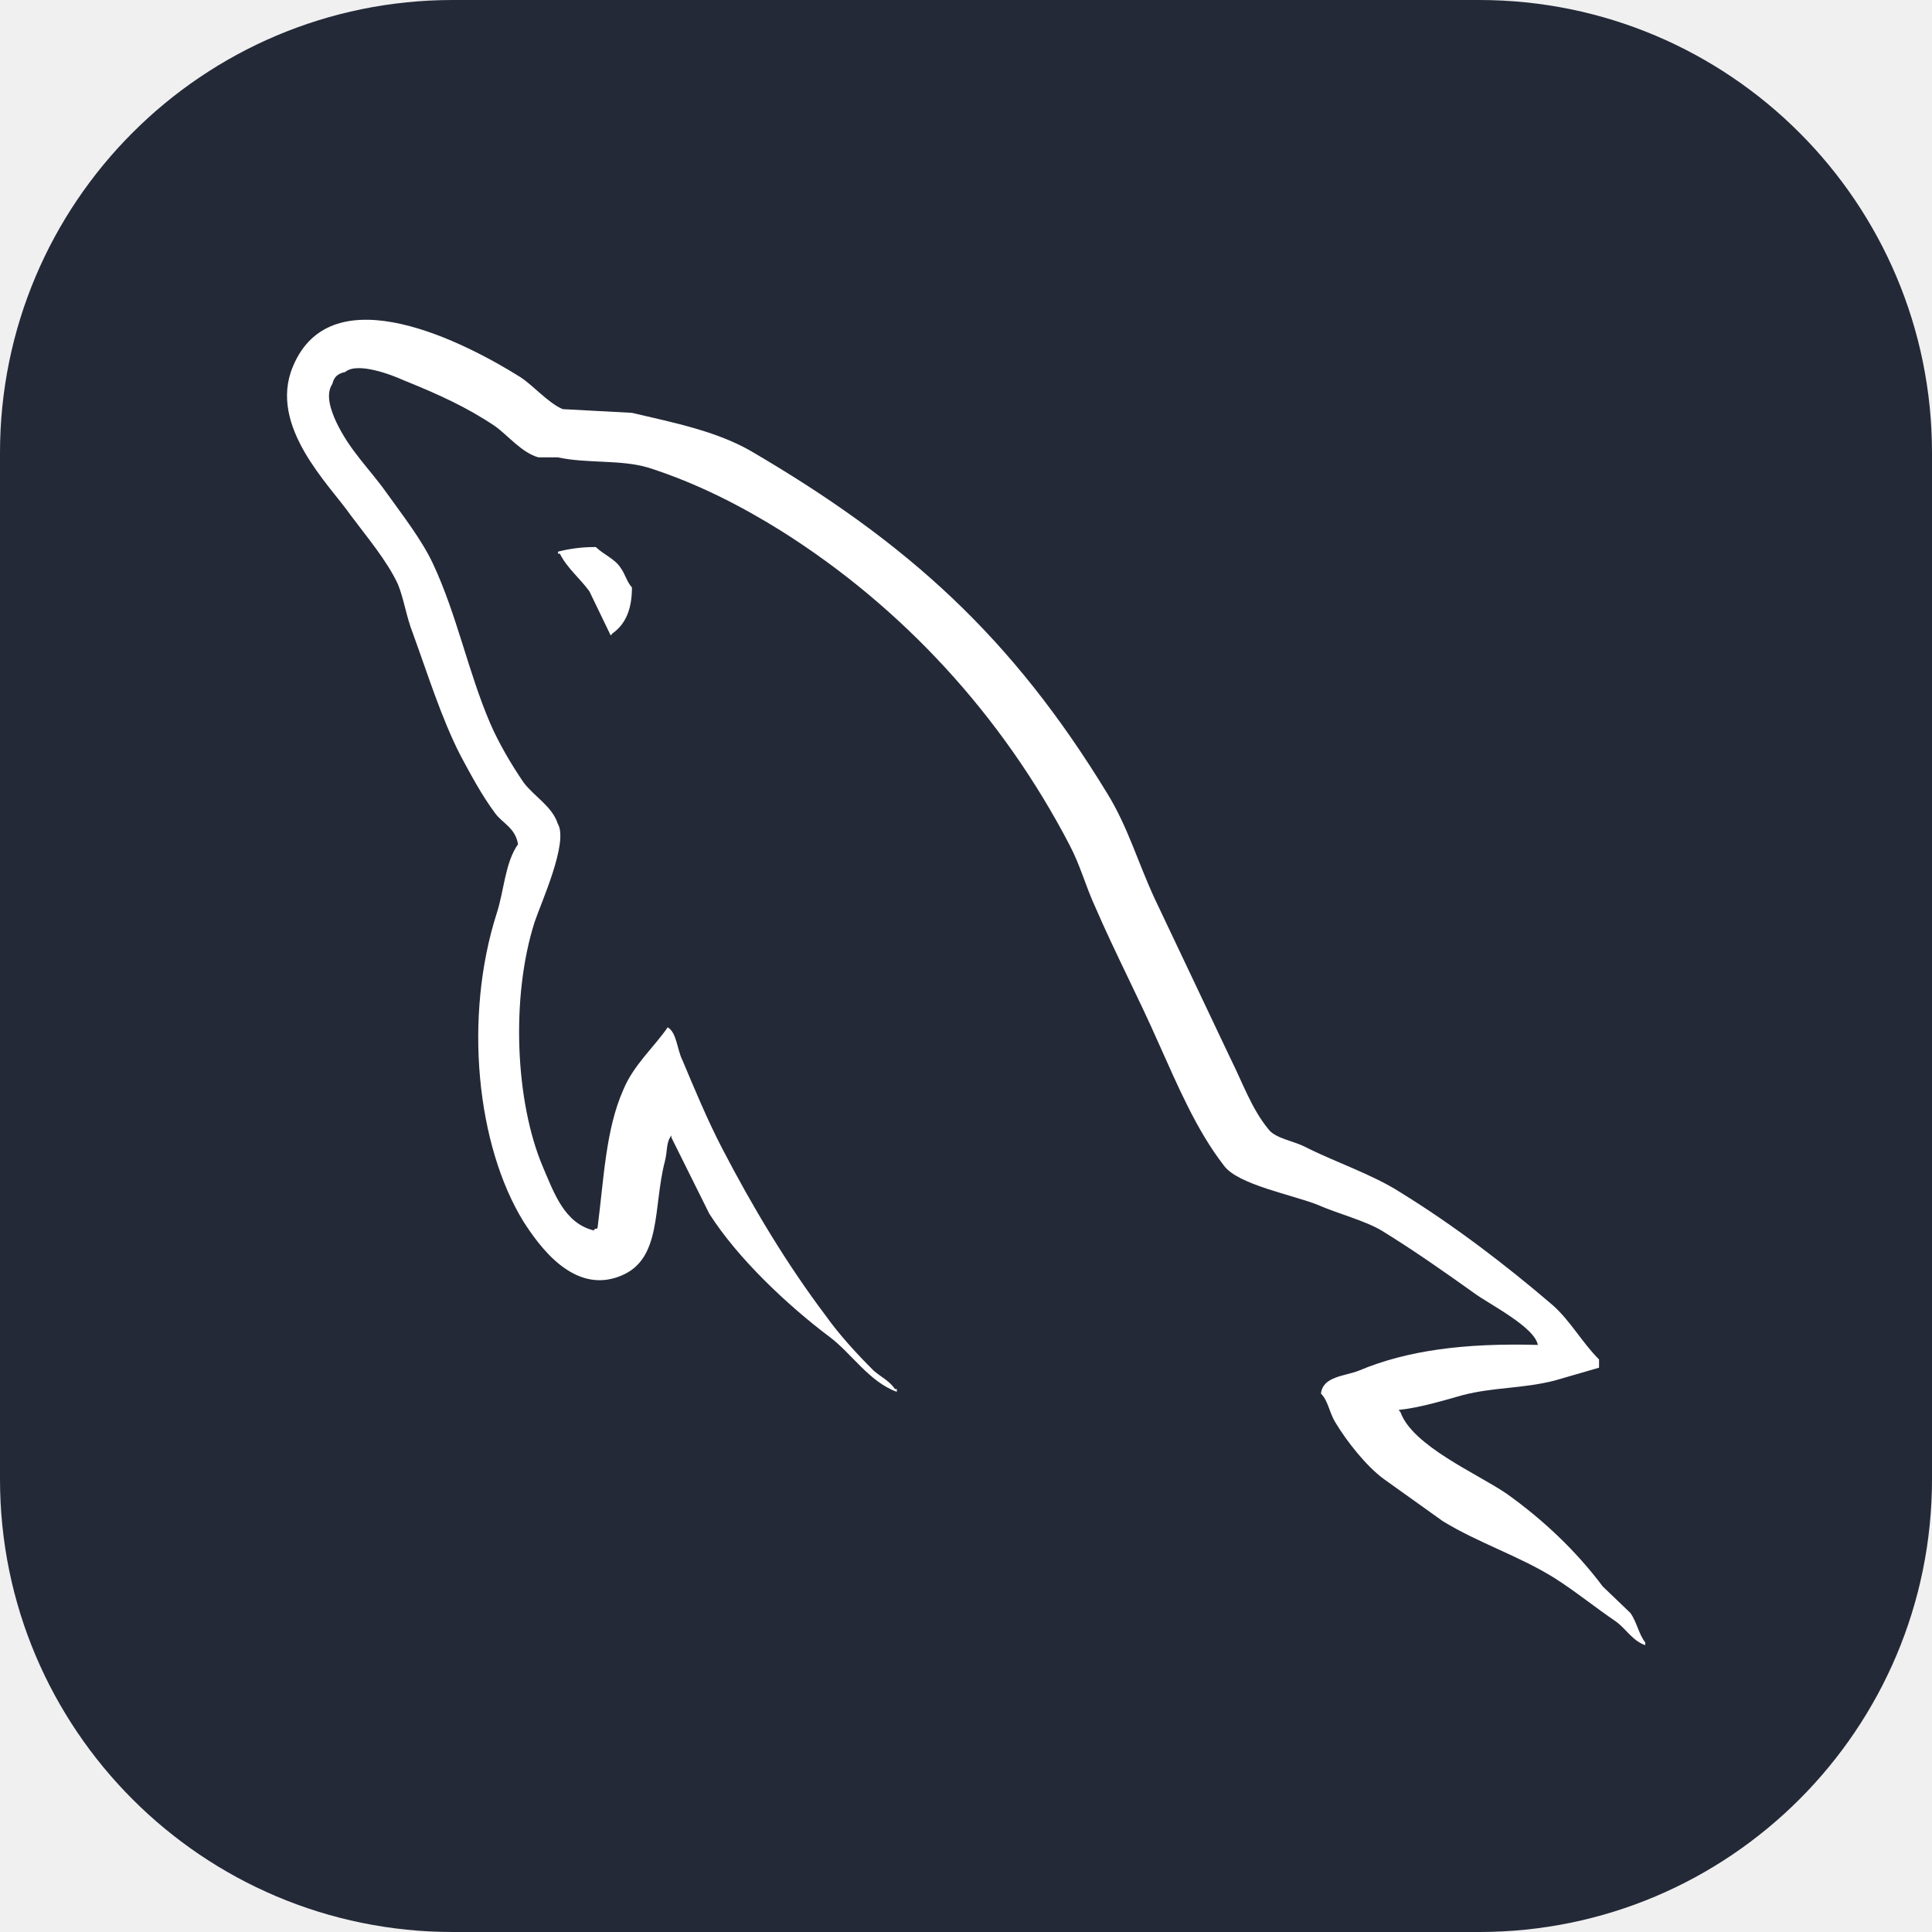
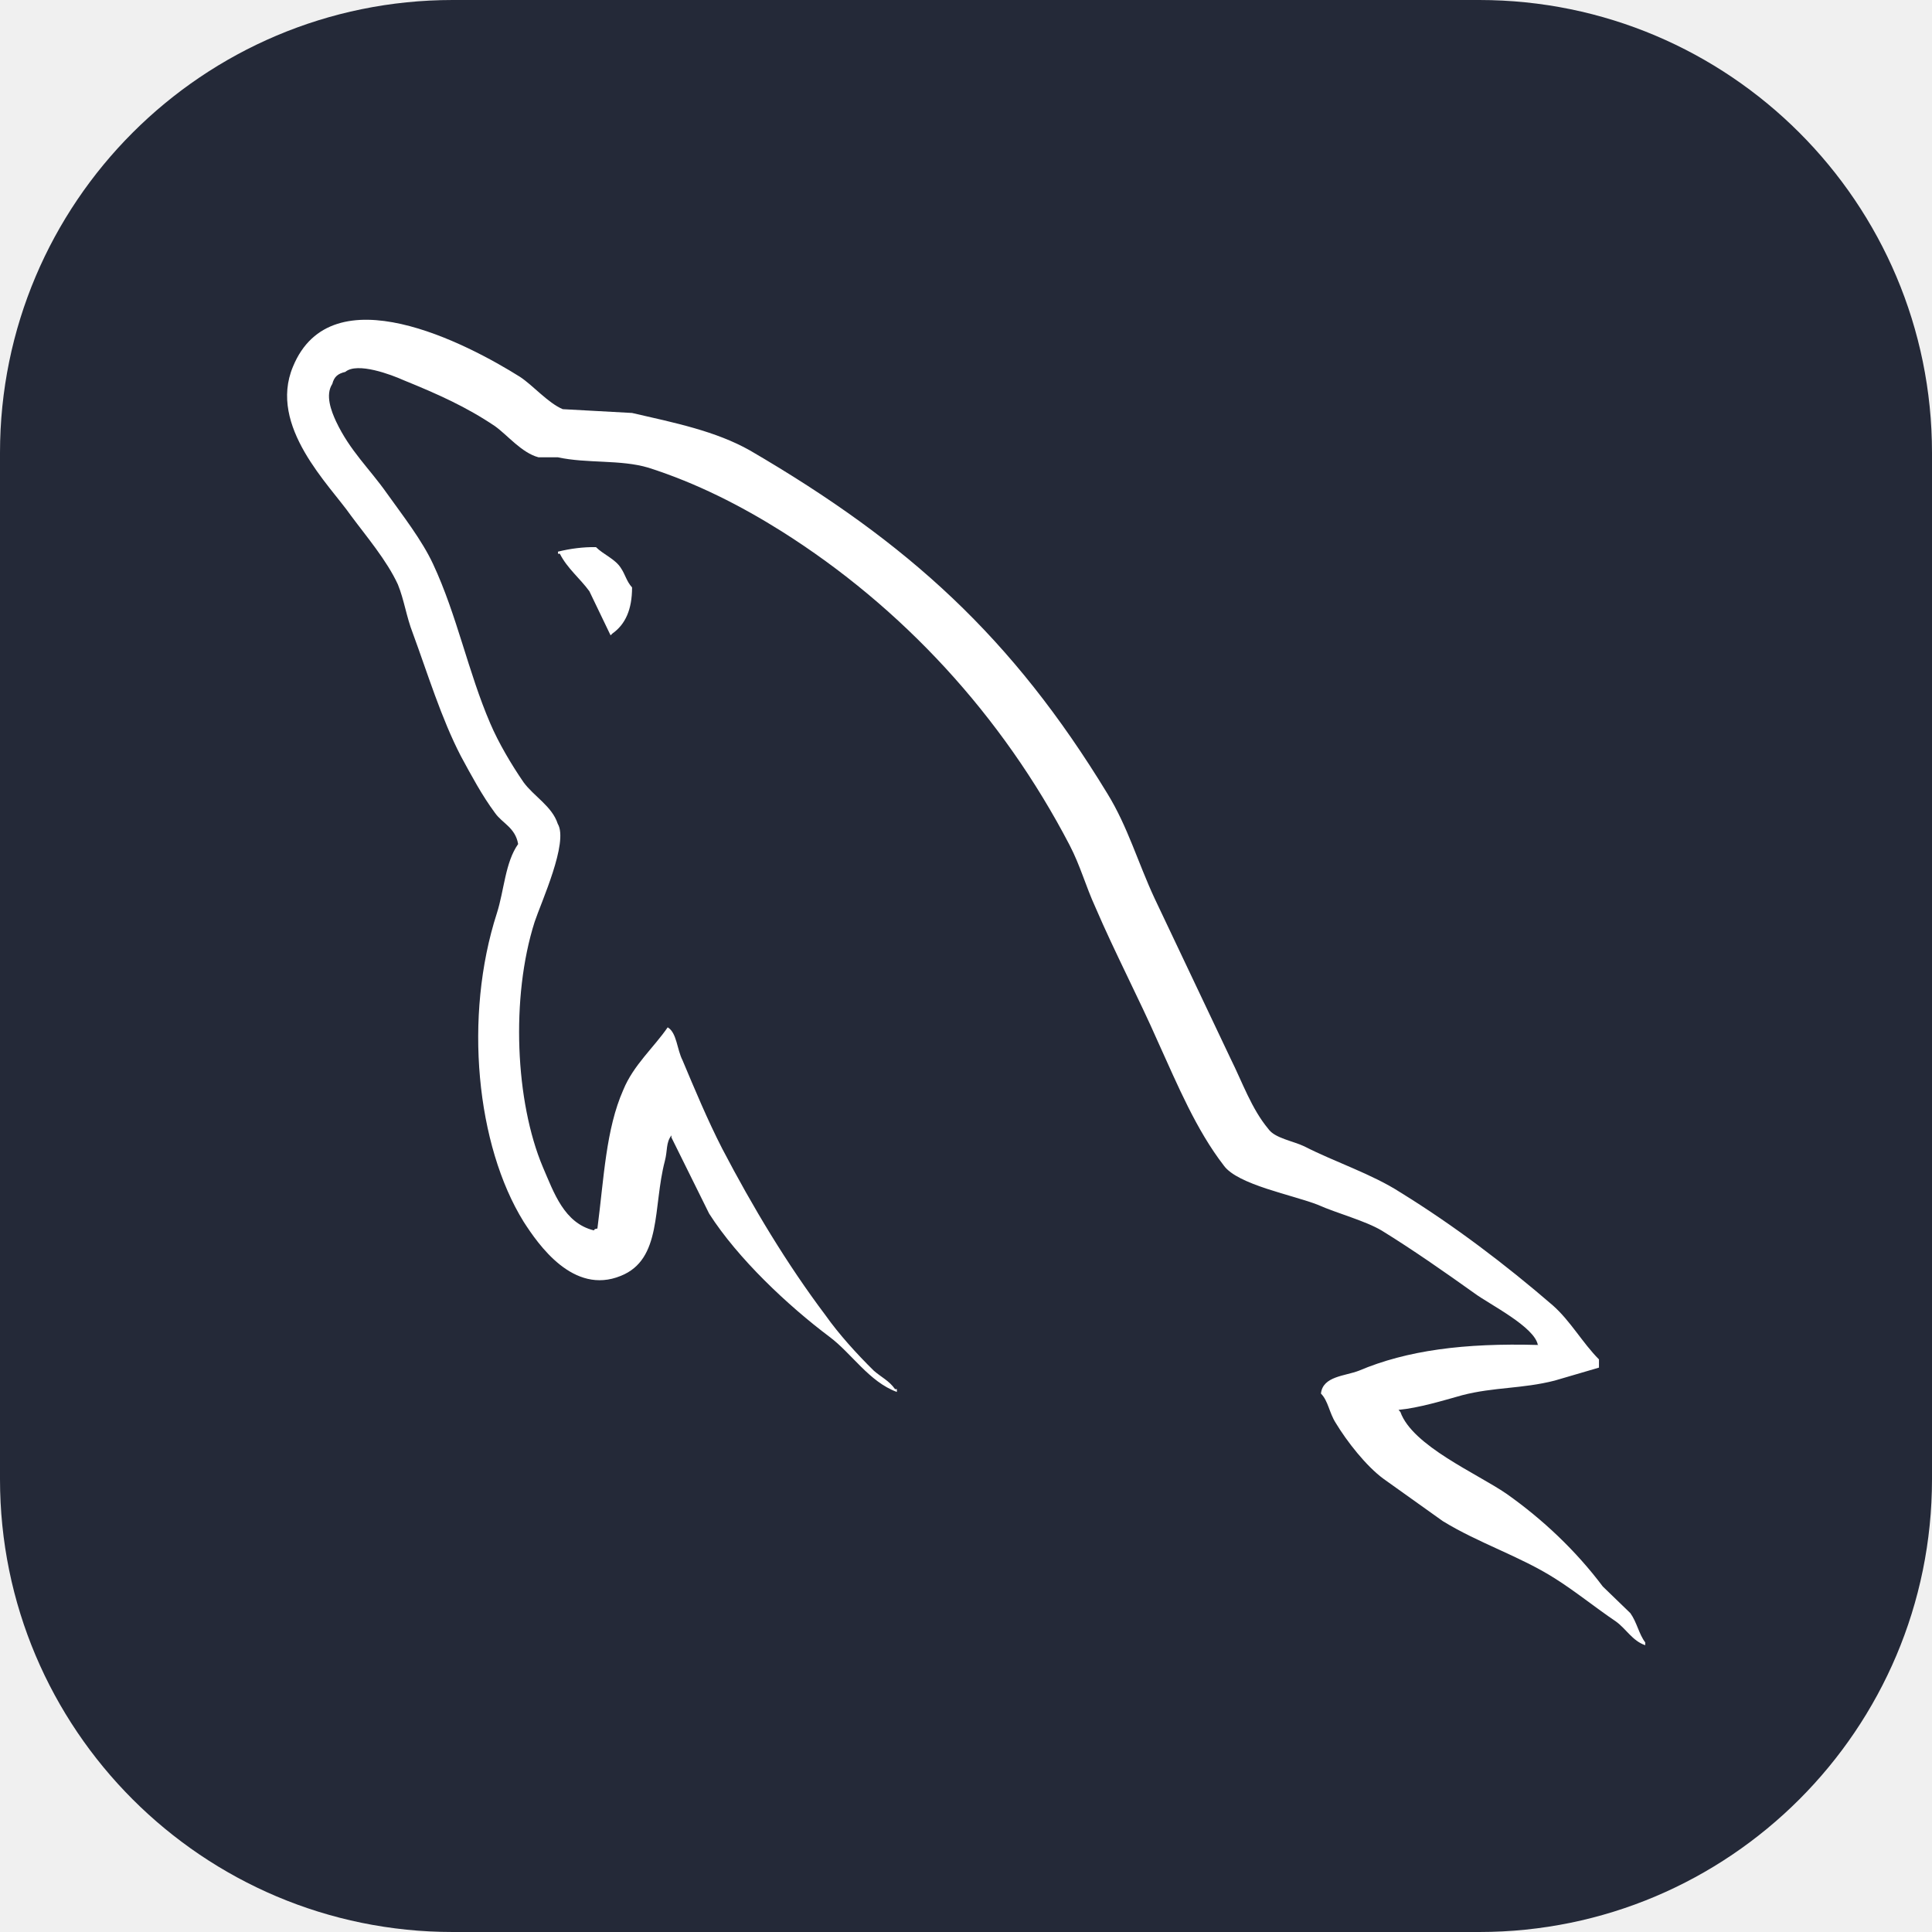
- <svg xmlns="http://www.w3.org/2000/svg" width="256" height="256" fill="none" viewBox="0 0 256 256">
-   <rect width="256" height="256" fill="#242938" rx="60" />
-   <g clip-path="url(#clip0_7_147)">
-     <path fill="#fff" fill-rule="evenodd" d="M203.801 178.21C194.011 177.938 186.416 178.941 180.051 181.619C178.218 182.355 175.277 182.355 175.035 184.662C176.015 185.63 176.133 187.214 176.992 188.556C178.459 190.991 181.033 194.271 183.357 195.973L191.191 201.571C195.965 204.488 201.351 206.193 206.002 209.113C208.696 210.817 211.388 213.007 214.082 214.834C215.454 215.807 216.285 217.392 218 217.997V217.629C217.144 216.538 216.897 214.957 216.044 213.735L212.367 210.209C208.82 205.465 204.41 201.325 199.636 197.922C195.718 195.245 187.152 191.596 185.56 187.097L185.319 186.824C188.008 186.552 191.191 185.605 193.764 184.875C197.929 183.784 201.721 184.024 206.002 182.93L211.882 181.226V180.135C209.678 177.946 208.087 175.025 205.763 172.959C199.521 167.606 192.661 162.373 185.56 157.994C181.766 155.562 176.868 153.977 172.829 151.913C171.356 151.182 168.911 150.817 168.055 149.601C165.846 146.929 164.625 143.397 163.034 140.232L152.997 119.064C150.794 114.319 149.444 109.574 146.755 105.195C134.144 84.512 120.431 71.983 99.375 59.693C94.848 57.138 89.462 56.039 83.735 54.703L74.555 54.212C72.593 53.362 70.636 51.049 68.922 49.953C61.944 45.574 43.947 36.085 38.803 48.59C35.497 56.497 43.701 64.282 46.486 68.299C48.571 71.097 51.26 74.26 52.733 77.423C53.556 79.49 53.831 81.682 54.69 83.872C56.646 89.224 58.484 95.188 61.055 100.178C62.427 102.733 63.867 105.413 65.582 107.723C66.562 109.086 68.277 109.67 68.642 111.859C66.927 114.294 66.809 117.94 65.829 120.986C61.42 134.734 63.135 151.766 69.377 161.888C71.339 164.928 75.962 171.622 82.234 169.065C87.744 166.875 86.515 159.941 88.106 153.857C88.477 152.399 88.23 151.425 88.962 150.449V150.722L93.983 160.819C97.778 166.78 104.391 172.986 109.897 177.125C112.833 179.315 115.16 183.089 118.831 184.425V184.057H118.59C117.854 182.966 116.751 182.475 115.772 181.624C113.569 179.435 111.121 176.757 109.406 174.325C104.267 167.513 99.74 159.968 95.698 152.183C93.737 148.412 92.022 144.275 90.436 140.504C89.695 139.043 89.695 136.85 88.474 136.125C86.635 138.797 83.947 141.115 82.594 144.398C80.267 149.628 80.026 156.077 79.17 162.769C78.676 162.891 78.895 162.769 78.676 163.041C74.763 162.071 73.413 158.051 71.945 154.648C68.274 146.01 67.659 132.141 70.842 122.164C71.698 119.609 75.375 111.579 73.907 109.146C73.166 106.834 70.724 105.498 69.374 103.671C67.783 101.359 66.073 98.441 64.971 95.886C62.035 89.069 60.567 81.529 57.381 74.715C55.908 71.552 53.34 68.266 51.257 65.349C48.93 62.063 46.365 59.751 44.526 55.859C43.915 54.496 43.059 52.331 44.038 50.869C44.279 49.896 44.773 49.506 45.748 49.288C47.339 47.924 51.872 49.653 53.463 50.379C57.99 52.205 61.785 53.907 65.58 56.459C67.294 57.675 69.133 59.988 71.336 60.599H73.91C77.828 61.449 82.232 60.871 85.9 61.962C92.389 64.034 98.264 67.072 103.532 70.36C119.567 80.458 132.792 94.814 141.725 111.971C143.193 114.769 143.805 117.324 145.155 120.244C147.729 126.208 150.912 132.289 153.477 138.132C156.051 143.85 158.498 149.694 162.17 154.438C164.008 156.993 171.35 158.329 174.654 159.668C177.104 160.759 180.896 161.741 183.105 163.077C187.264 165.632 191.427 168.552 195.342 171.35C197.298 172.806 203.423 175.849 203.787 178.276L203.801 178.21ZM78.958 72.487C77.267 72.472 75.581 72.677 73.943 73.095V73.368H74.184C75.164 75.315 76.879 76.654 78.102 78.358L80.92 84.199L81.162 83.926C82.876 82.71 83.735 80.763 83.735 77.845C83 76.995 82.879 76.141 82.267 75.29C81.532 74.074 79.941 73.463 78.958 72.493V72.487Z" clip-rule="evenodd" />
-   </g>
+ <svg xmlns="http://www.w3.org/2000/svg" width="32px" height="32px" viewBox="0 0 32 32" version="1.1">
  <defs>
-     <clipPath id="clip0_7_147">
-       <rect width="180" height="180" fill="#fff" transform="translate(38 38)" />
+     <clipPath id="clip1">
+       <path d="M 4.75 5 L 27.25 5 L 27.25 27.25 L 4.75 27.25 Z M 4.75 5 " />
    </clipPath>
  </defs>
+   <g id="surface1">
+     <path style=" stroke:none;fill-rule:nonzero;fill:rgb(14.118%,16.078%,21.961%);fill-opacity:1;" d="M 7.5 0 L 24.5 0 C 28.641 0 32 3.359 32 7.5 L 32 24.5 C 32 28.641 28.641 32 24.5 32 L 7.5 32 C 3.359 32 0 28.641 0 24.5 L 0 7.5 C 0 3.359 3.359 0 7.5 0 Z M 7.5 0 " />
+     <g clip-path="url(#clip1)" clip-rule="nonzero">
+       <path style=" stroke:none;fill-rule:evenodd;fill:rgb(100%,100%,100%);fill-opacity:1;" d="M 25.477 22.277 C 24.25 22.242 23.301 22.367 22.508 22.703 C 22.277 22.793 21.91 22.793 21.879 23.082 C 22 23.203 22.016 23.402 22.125 23.57 C 22.309 23.875 22.629 24.285 22.918 24.496 L 23.898 25.195 C 24.496 25.562 25.168 25.773 25.75 26.141 C 26.086 26.352 26.422 26.625 26.762 26.855 C 26.934 26.977 27.035 27.176 27.25 27.25 L 27.25 27.203 C 27.145 27.066 27.113 26.871 27.004 26.719 L 26.547 26.277 C 26.102 25.684 25.551 25.164 24.953 24.742 C 24.465 24.406 23.395 23.949 23.195 23.387 L 23.164 23.352 C 23.5 23.32 23.898 23.199 24.219 23.109 C 24.742 22.973 25.215 23.004 25.75 22.867 L 26.484 22.652 L 26.484 22.516 C 26.211 22.242 26.012 21.879 25.719 21.621 C 24.941 20.949 24.082 20.297 23.195 19.75 C 22.723 19.445 22.109 19.246 21.605 18.988 C 21.418 18.898 21.113 18.852 21.008 18.699 C 20.73 18.367 20.578 17.926 20.379 17.527 L 19.125 14.883 C 18.848 14.289 18.68 13.695 18.344 13.148 C 16.77 10.562 15.055 8.996 12.422 7.461 C 11.855 7.141 11.184 7.004 10.469 6.84 L 9.32 6.777 C 9.074 6.672 8.828 6.383 8.613 6.242 C 7.742 5.695 5.492 4.512 4.852 6.074 C 4.438 7.062 5.461 8.035 5.812 8.539 C 6.07 8.887 6.406 9.281 6.59 9.68 C 6.695 9.938 6.73 10.211 6.836 10.484 C 7.082 11.152 7.309 11.898 7.633 12.523 C 7.805 12.84 7.984 13.176 8.199 13.465 C 8.32 13.637 8.535 13.707 8.582 13.98 C 8.367 14.285 8.352 14.742 8.23 15.125 C 7.676 16.84 7.891 18.973 8.672 20.234 C 8.918 20.617 9.496 21.453 10.281 21.133 C 10.969 20.859 10.812 19.992 11.012 19.23 C 11.059 19.051 11.027 18.93 11.121 18.805 L 11.121 18.84 L 11.746 20.102 C 12.223 20.848 13.051 21.625 13.738 22.141 C 14.105 22.414 14.395 22.887 14.855 23.055 L 14.855 23.008 L 14.824 23.008 C 14.73 22.871 14.594 22.809 14.473 22.703 C 14.195 22.43 13.891 22.094 13.676 21.789 C 13.035 20.938 12.469 19.996 11.961 19.023 C 11.719 18.551 11.504 18.035 11.305 17.562 C 11.211 17.379 11.211 17.105 11.059 17.016 C 10.828 17.352 10.492 17.641 10.324 18.051 C 10.035 18.703 10.004 19.508 9.895 20.348 C 9.836 20.363 9.863 20.348 9.836 20.379 C 9.344 20.258 9.176 19.758 8.992 19.332 C 8.535 18.25 8.457 16.52 8.855 15.27 C 8.961 14.949 9.422 13.949 9.238 13.645 C 9.145 13.355 8.84 13.188 8.672 12.957 C 8.473 12.668 8.258 12.305 8.121 11.984 C 7.754 11.133 7.57 10.191 7.172 9.34 C 6.988 8.945 6.668 8.535 6.406 8.168 C 6.117 7.758 5.797 7.469 5.566 6.98 C 5.488 6.812 5.383 6.543 5.504 6.359 C 5.535 6.238 5.598 6.188 5.719 6.16 C 5.918 5.992 6.484 6.207 6.684 6.297 C 7.25 6.527 7.723 6.738 8.199 7.059 C 8.41 7.211 8.641 7.5 8.918 7.574 L 9.238 7.574 C 9.727 7.68 10.277 7.609 10.738 7.746 C 11.547 8.004 12.281 8.383 12.941 8.797 C 14.945 10.059 16.598 11.852 17.715 13.996 C 17.898 14.348 17.977 14.664 18.145 15.031 C 18.465 15.777 18.863 16.535 19.184 17.266 C 19.508 17.98 19.812 18.711 20.27 19.305 C 20.5 19.625 21.418 19.793 21.832 19.957 C 22.137 20.094 22.613 20.219 22.887 20.383 C 23.406 20.703 23.93 21.07 24.418 21.418 C 24.664 21.602 25.43 21.98 25.473 22.285 Z M 9.871 9.062 C 9.66 9.059 9.449 9.086 9.242 9.137 L 9.242 9.172 L 9.273 9.172 C 9.395 9.414 9.609 9.582 9.762 9.793 L 10.113 10.523 L 10.145 10.492 C 10.359 10.34 10.469 10.094 10.469 9.73 C 10.375 9.625 10.359 9.52 10.285 9.41 C 10.191 9.258 9.992 9.184 9.871 9.062 Z M 9.871 9.062 " />
+     </g>
+   </g>
</svg>
